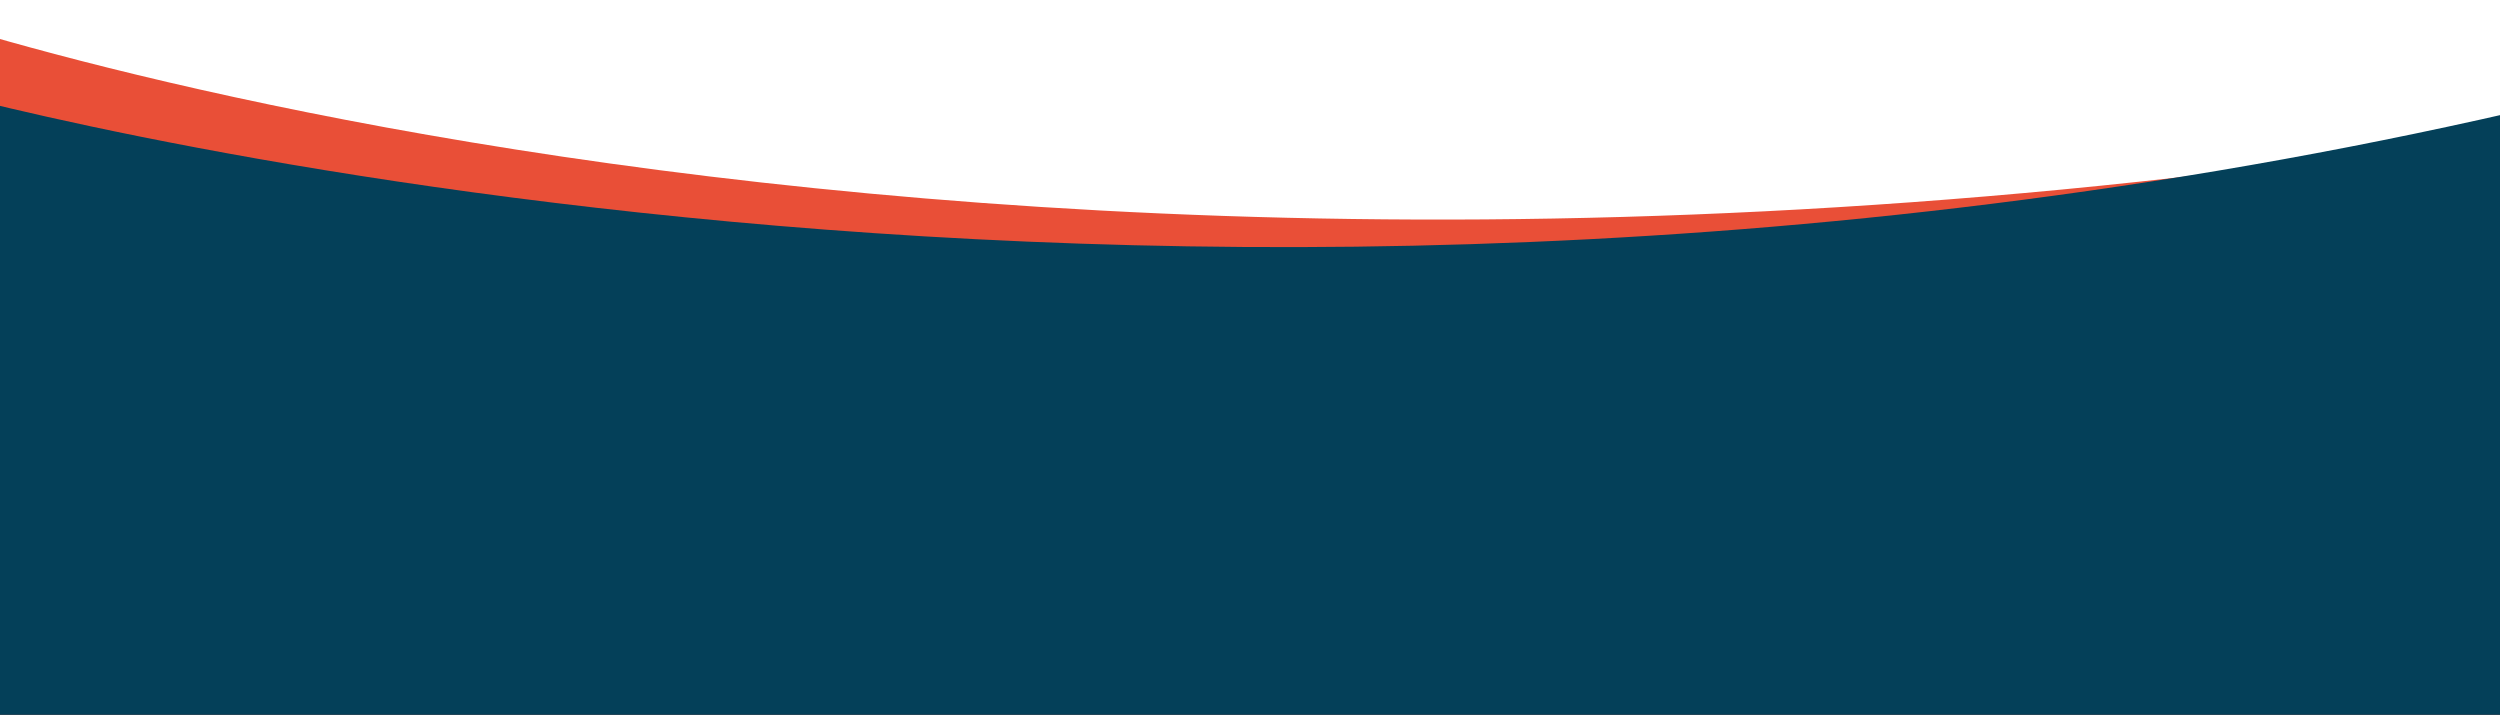
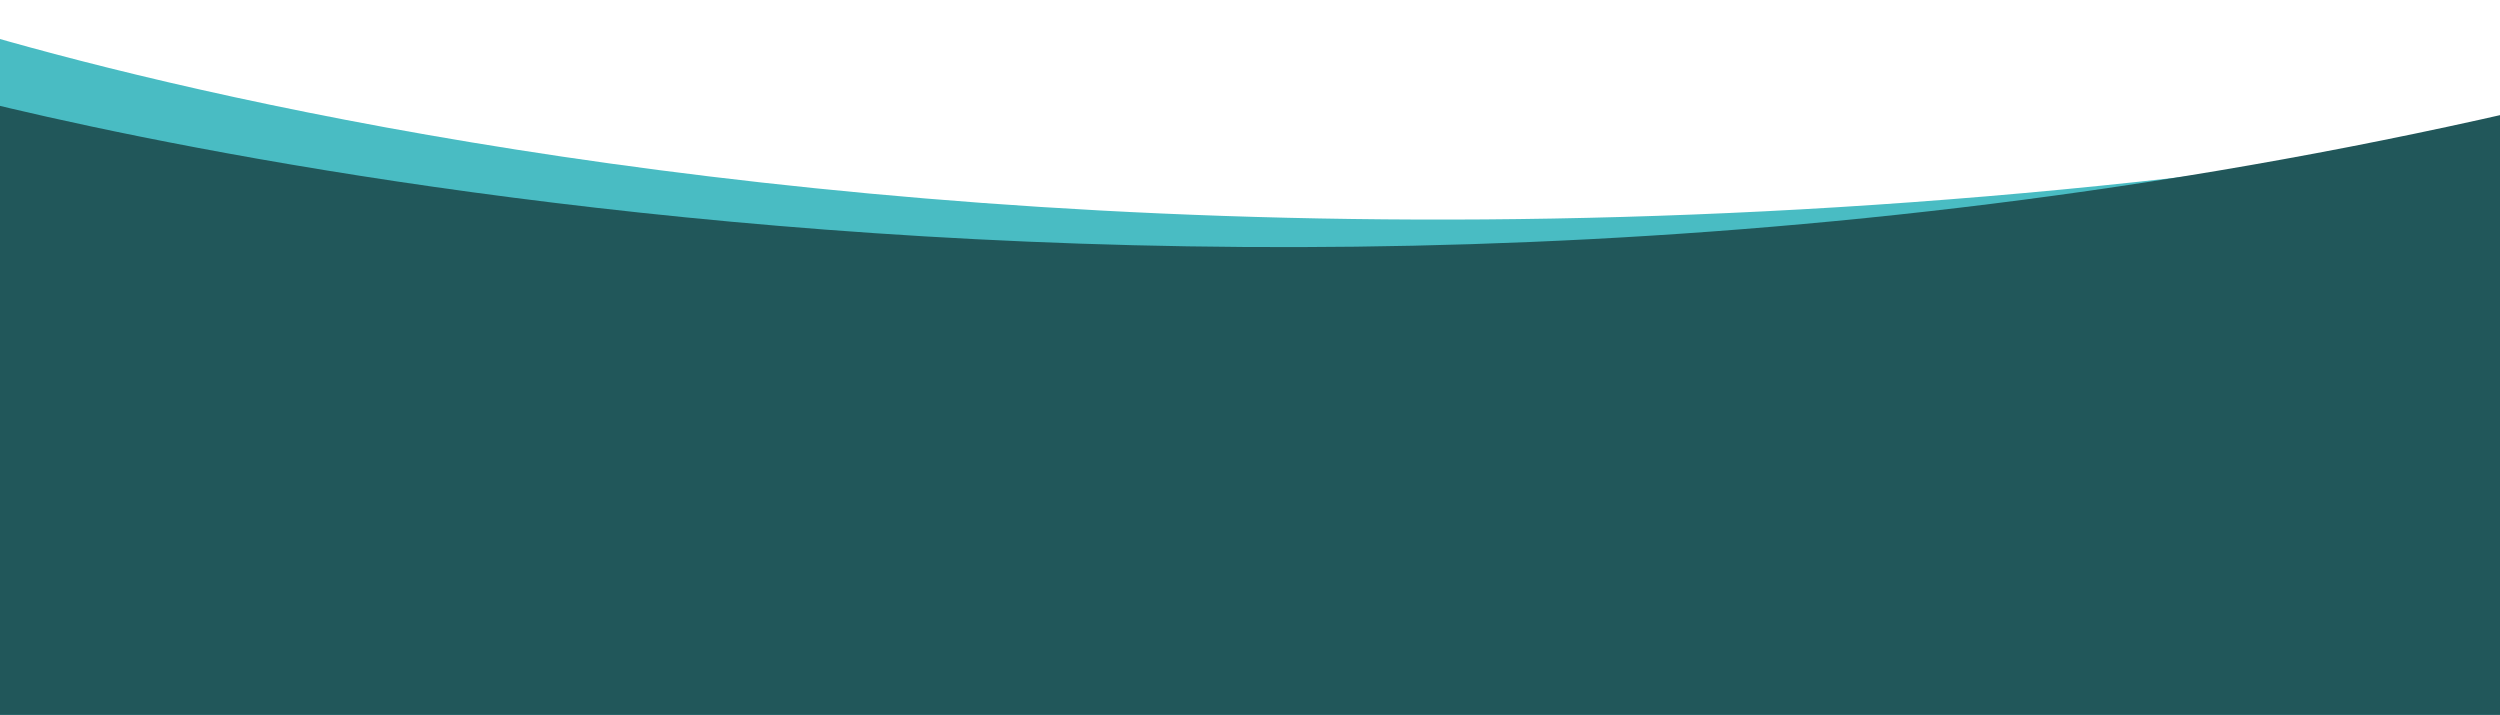
<svg xmlns="http://www.w3.org/2000/svg" fill="none" height="366" viewBox="0 0 1280 366" width="1280">
-   <path d="m1561 10.955c-956.617 234.539-1625-10.955-1625-10.955v366h1616.74z" fill="#e94f37" />
-   <path d="m1339 44.901c-733.659 184.193-1379-.901-1379-.901v322h1372.03z" fill="#044059" />
+   <path d="m1561 10.955c-956.617 234.539-1625-10.955-1625-10.955v366h1616.74z" fill="#49bcc3" />
+   <path d="m1339 44.901c-733.659 184.193-1379-.901-1379-.901v322h1372.03z" fill="#21575a" />
</svg>
